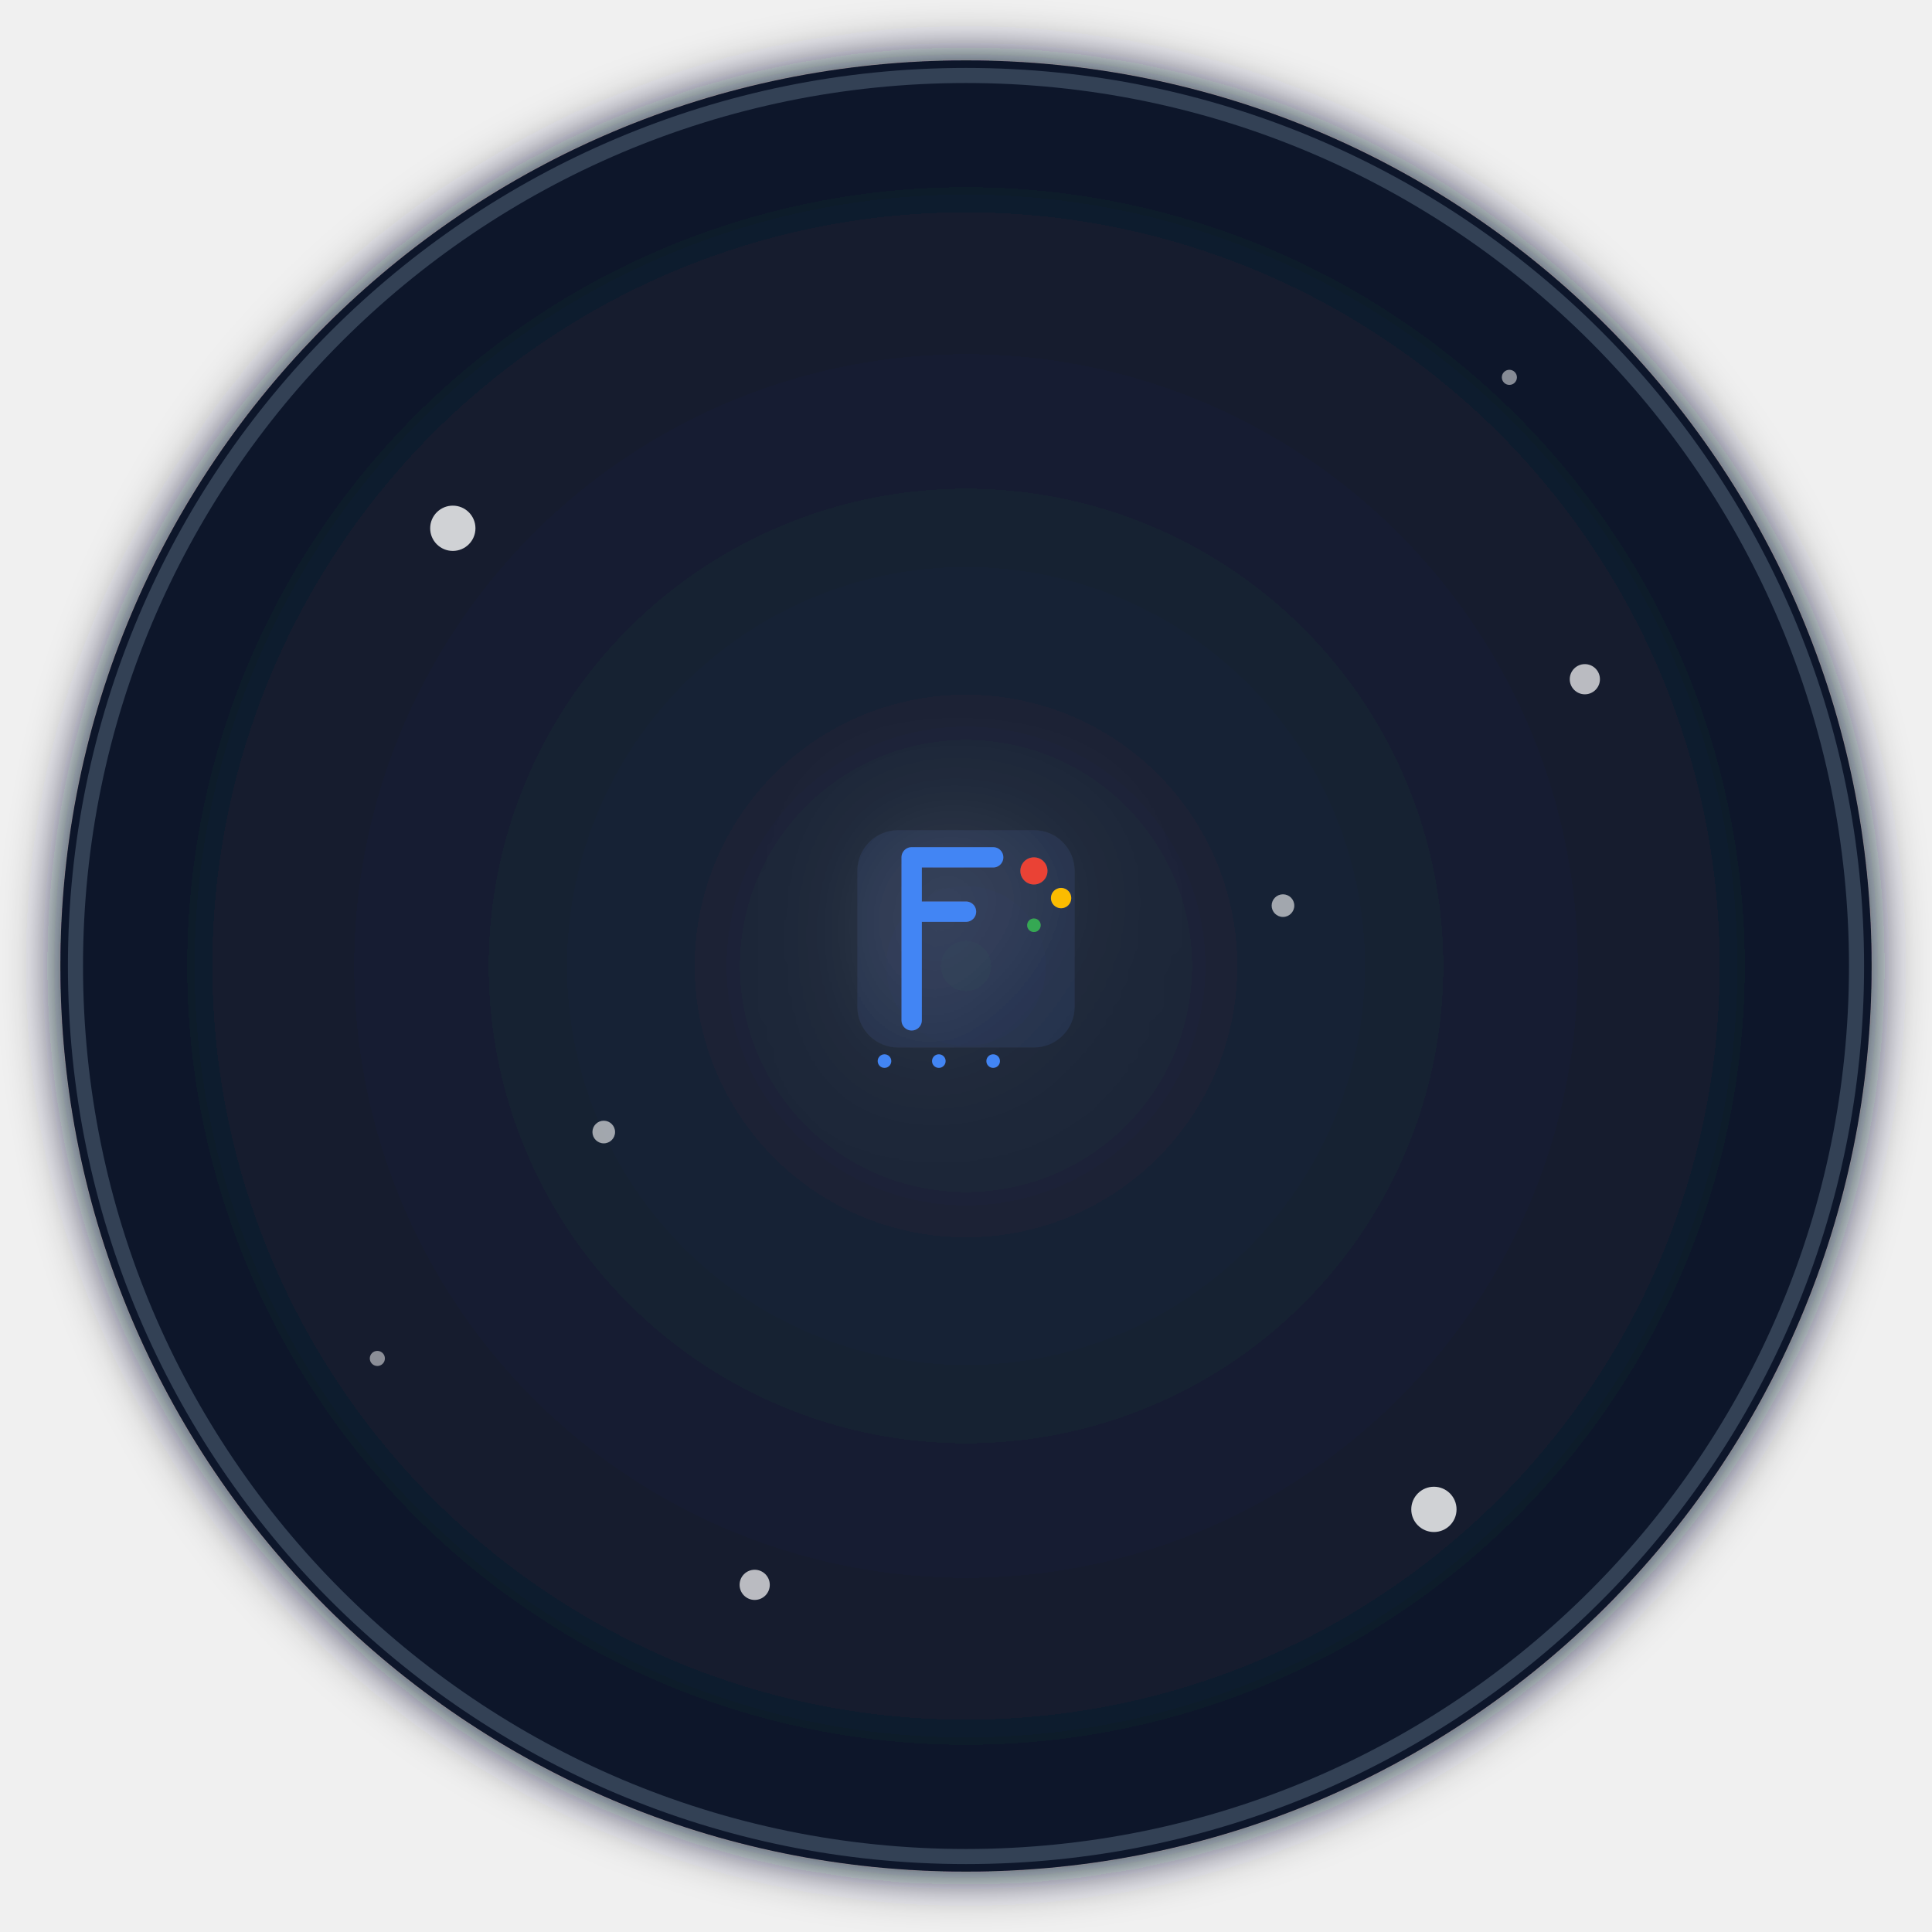
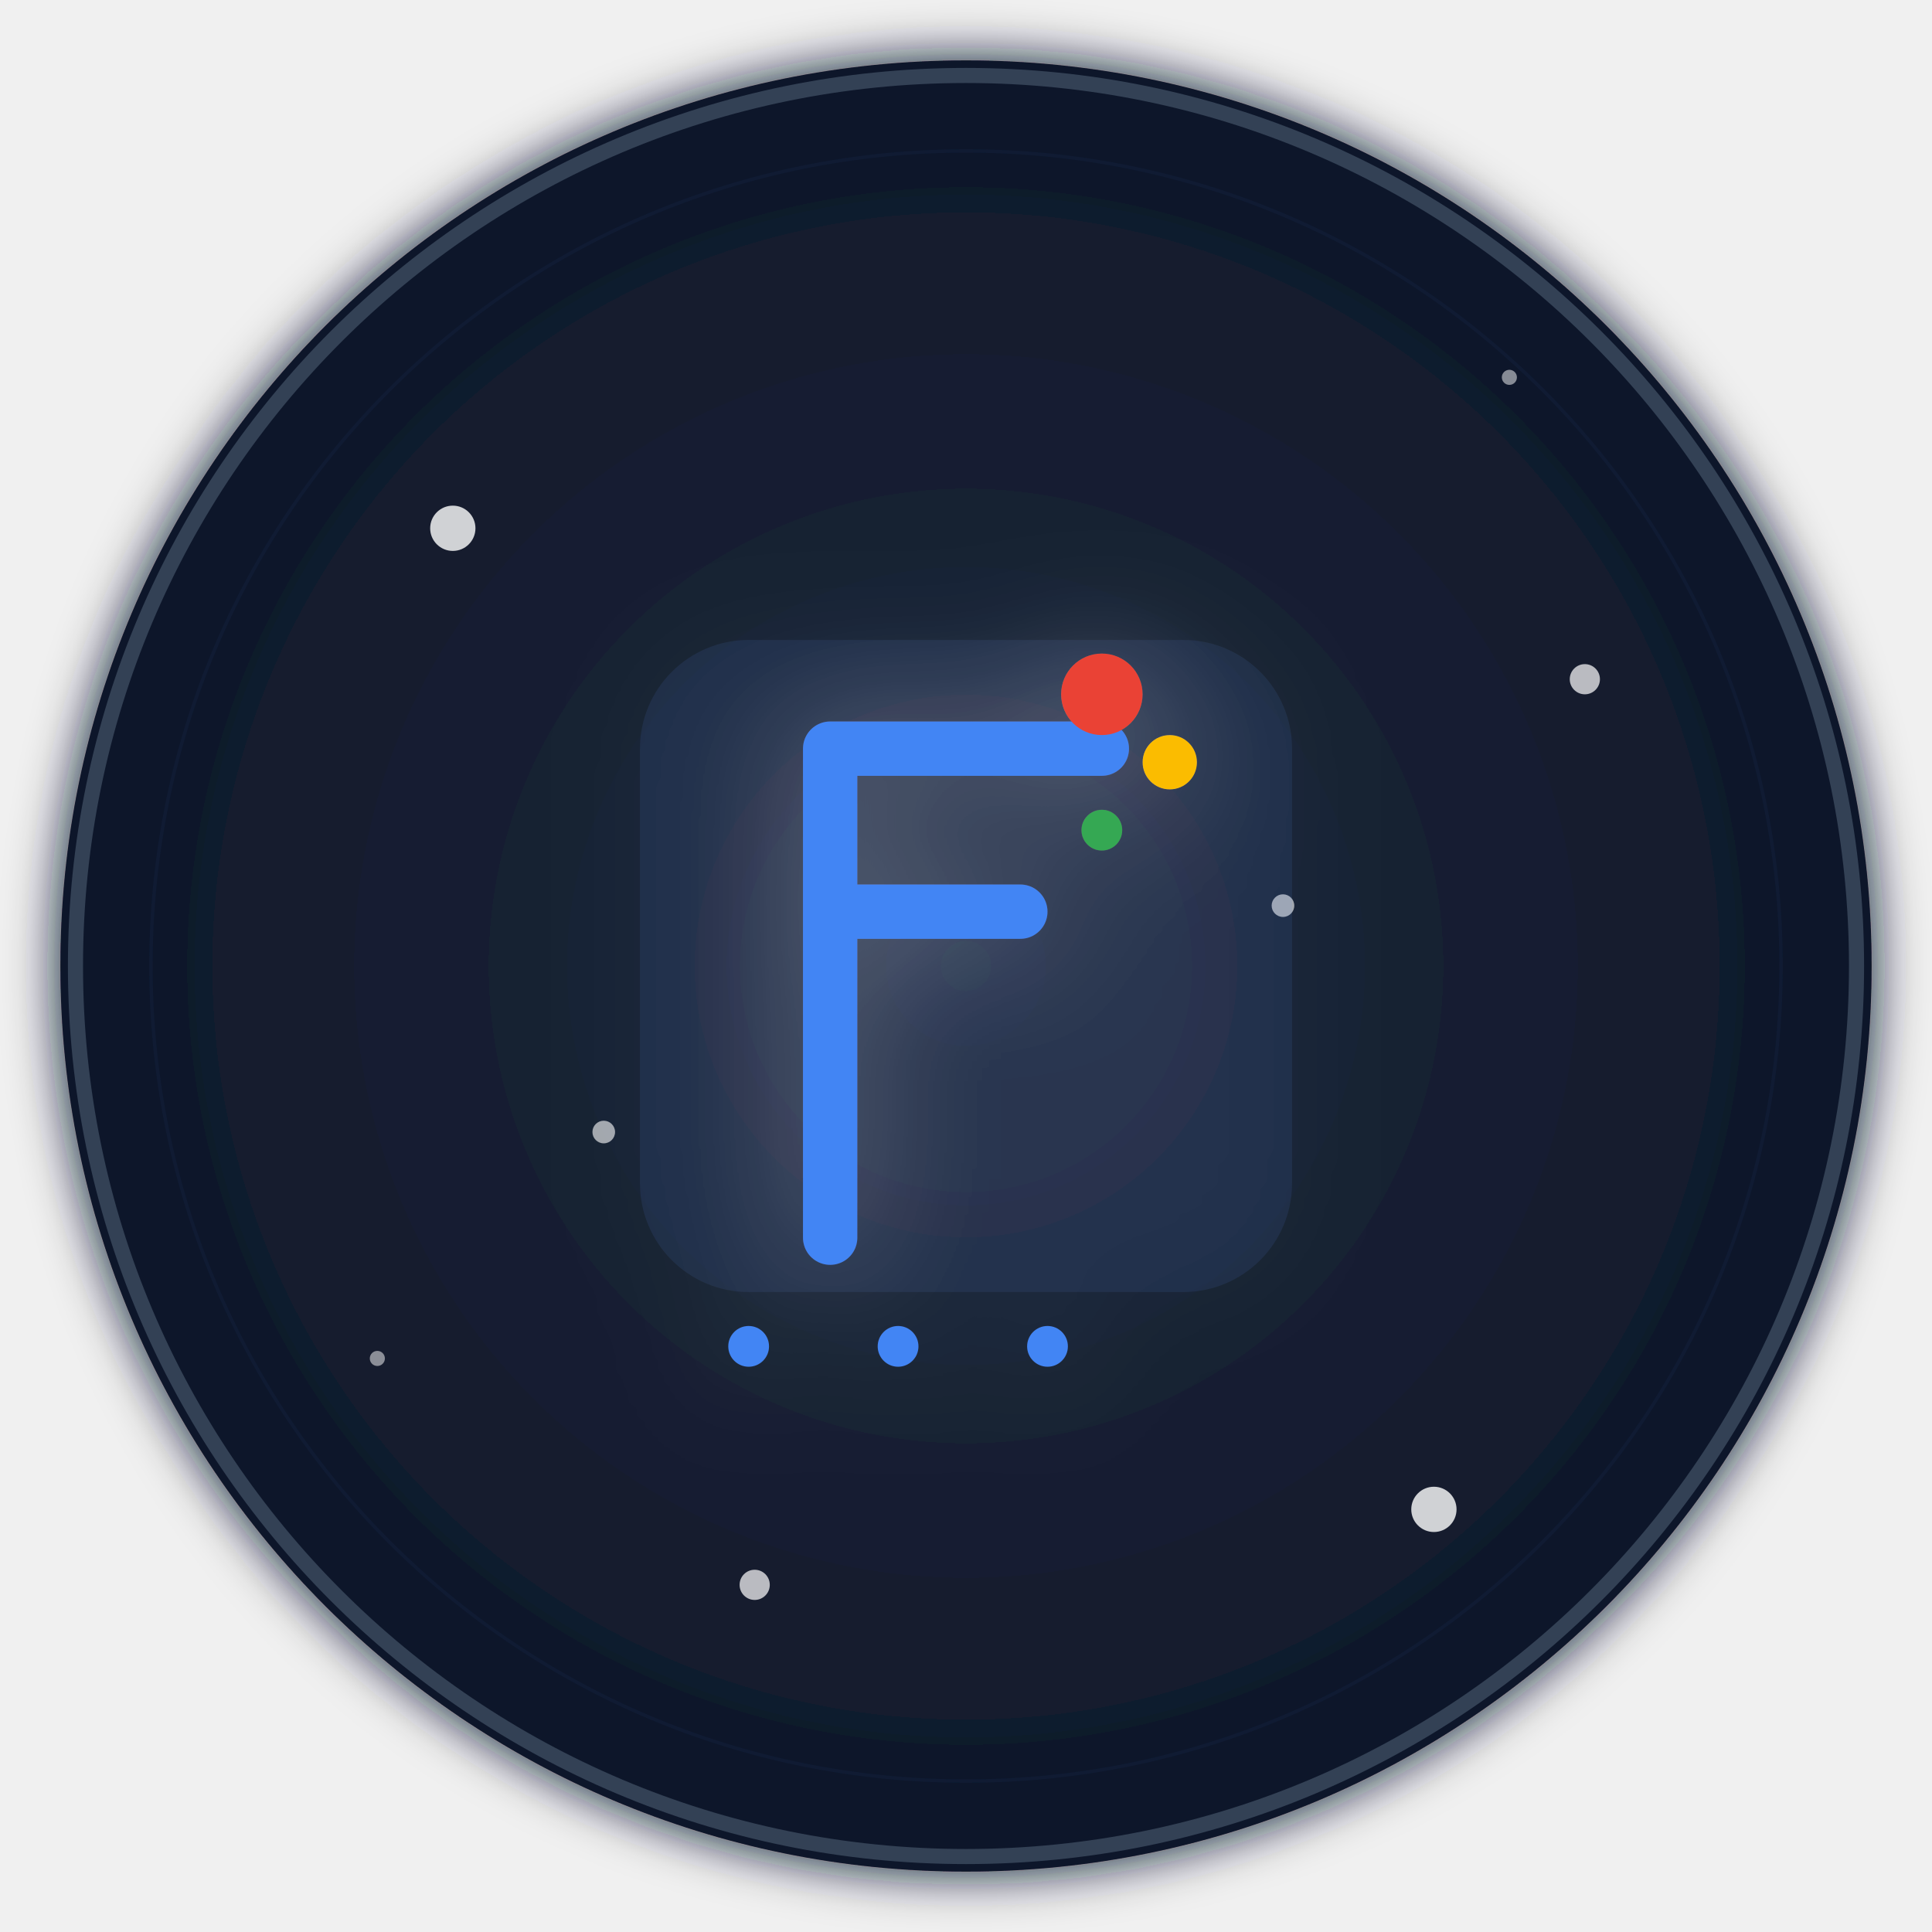
<svg xmlns="http://www.w3.org/2000/svg" width="256" height="256" viewBox="0 0 256 256" fill="none">
  <defs>
    <radialGradient id="grad1" cx="50%" cy="50%" r="50%" fx="50%" fy="50%">
      <stop offset="0%" style="stop-color:#1e293b;stop-opacity:1" />
      <stop offset="100%" style="stop-color:#0f172a;stop-opacity:1" />
    </radialGradient>
    <filter id="glow">
      <feGaussianBlur stdDeviation="3.5" result="coloredBlur" />
      <feMerge>
        <feMergeNode in="coloredBlur" />
        <feMergeNode in="SourceGraphic" />
      </feMerge>
    </filter>
  </defs>
  <circle cx="128" cy="128" r="120" fill="url(#grad1)" filter="url(#glow)" />
  <circle cx="128" cy="128" r="118" fill="transparent" stroke="#334155" stroke-width="2" />
  <circle cx="60" cy="70" r="3" fill="white" opacity="0.8" />
  <circle cx="190" cy="200" r="3" fill="white" opacity="0.8" />
  <circle cx="100" cy="210" r="2" fill="white" opacity="0.7" />
  <circle cx="210" cy="90" r="2" fill="white" opacity="0.7" />
  <circle cx="80" cy="150" r="1.5" fill="white" opacity="0.6" />
  <circle cx="170" cy="120" r="1.5" fill="white" opacity="0.6" />
  <circle cx="50" cy="180" r="1" fill="white" opacity="0.5" />
  <circle cx="200" cy="50" r="1" fill="white" opacity="0.5" />
  <g style="filter: drop-shadow(0 0 8px rgba(255, 255, 255, 0.3));">
-     <g transform="translate(128, 128) scale(0.9) translate(-24, -28)">
+     <g transform="translate(128, 128) scale(0.9) translate(-128, -128)">
      <g>
-         <rect x="8" y="8" width="32" height="32" rx="6" fill="#4285F4" opacity="0.1" />
-         <path d="M16 12 L16 36 M16 12 L28 12 M16 20 L24 20" stroke="#4285F4" stroke-width="3" fill="none" stroke-linecap="round" />
-         <circle cx="34" cy="14" r="2" fill="#EA4335" />
-         <circle cx="38" cy="18" r="1.5" fill="#FBBC04" />
-         <circle cx="34" cy="22" r="1" fill="#34A853" />
-         <circle cx="12" cy="42" r="1" fill="#4285F4" />
-         <circle cx="20" cy="42" r="1" fill="#4285F4" />
-         <circle cx="28" cy="42" r="1" fill="#4285F4" />
+         <rect x="80" y="80" width="96" height="96" rx="16" fill="#4285F4" opacity="0.1" />
+         <path d="M108 96 L108 168 M108 96 L148 96 M108 120 L136 120" stroke="#4285F4" stroke-width="8" fill="none" stroke-linecap="round" />
+         <circle cx="148" cy="88" r="6" fill="#EA4335" />
+         <circle cx="158" cy="98" r="4" fill="#FBBC04" />
+         <circle cx="148" cy="108" r="3" fill="#34A853" />
+         <circle cx="96" cy="184" r="3" fill="#4285F4" />
+         <circle cx="118" cy="184" r="3" fill="#4285F4" />
+         <circle cx="140" cy="184" r="3" fill="#4285F4" />
      </g>
+       <circle cx="128" cy="128" r="120" fill="none" stroke="#4285F4" stroke-width="0.5" opacity="0.05" />
    </g>
  </g>
</svg>
